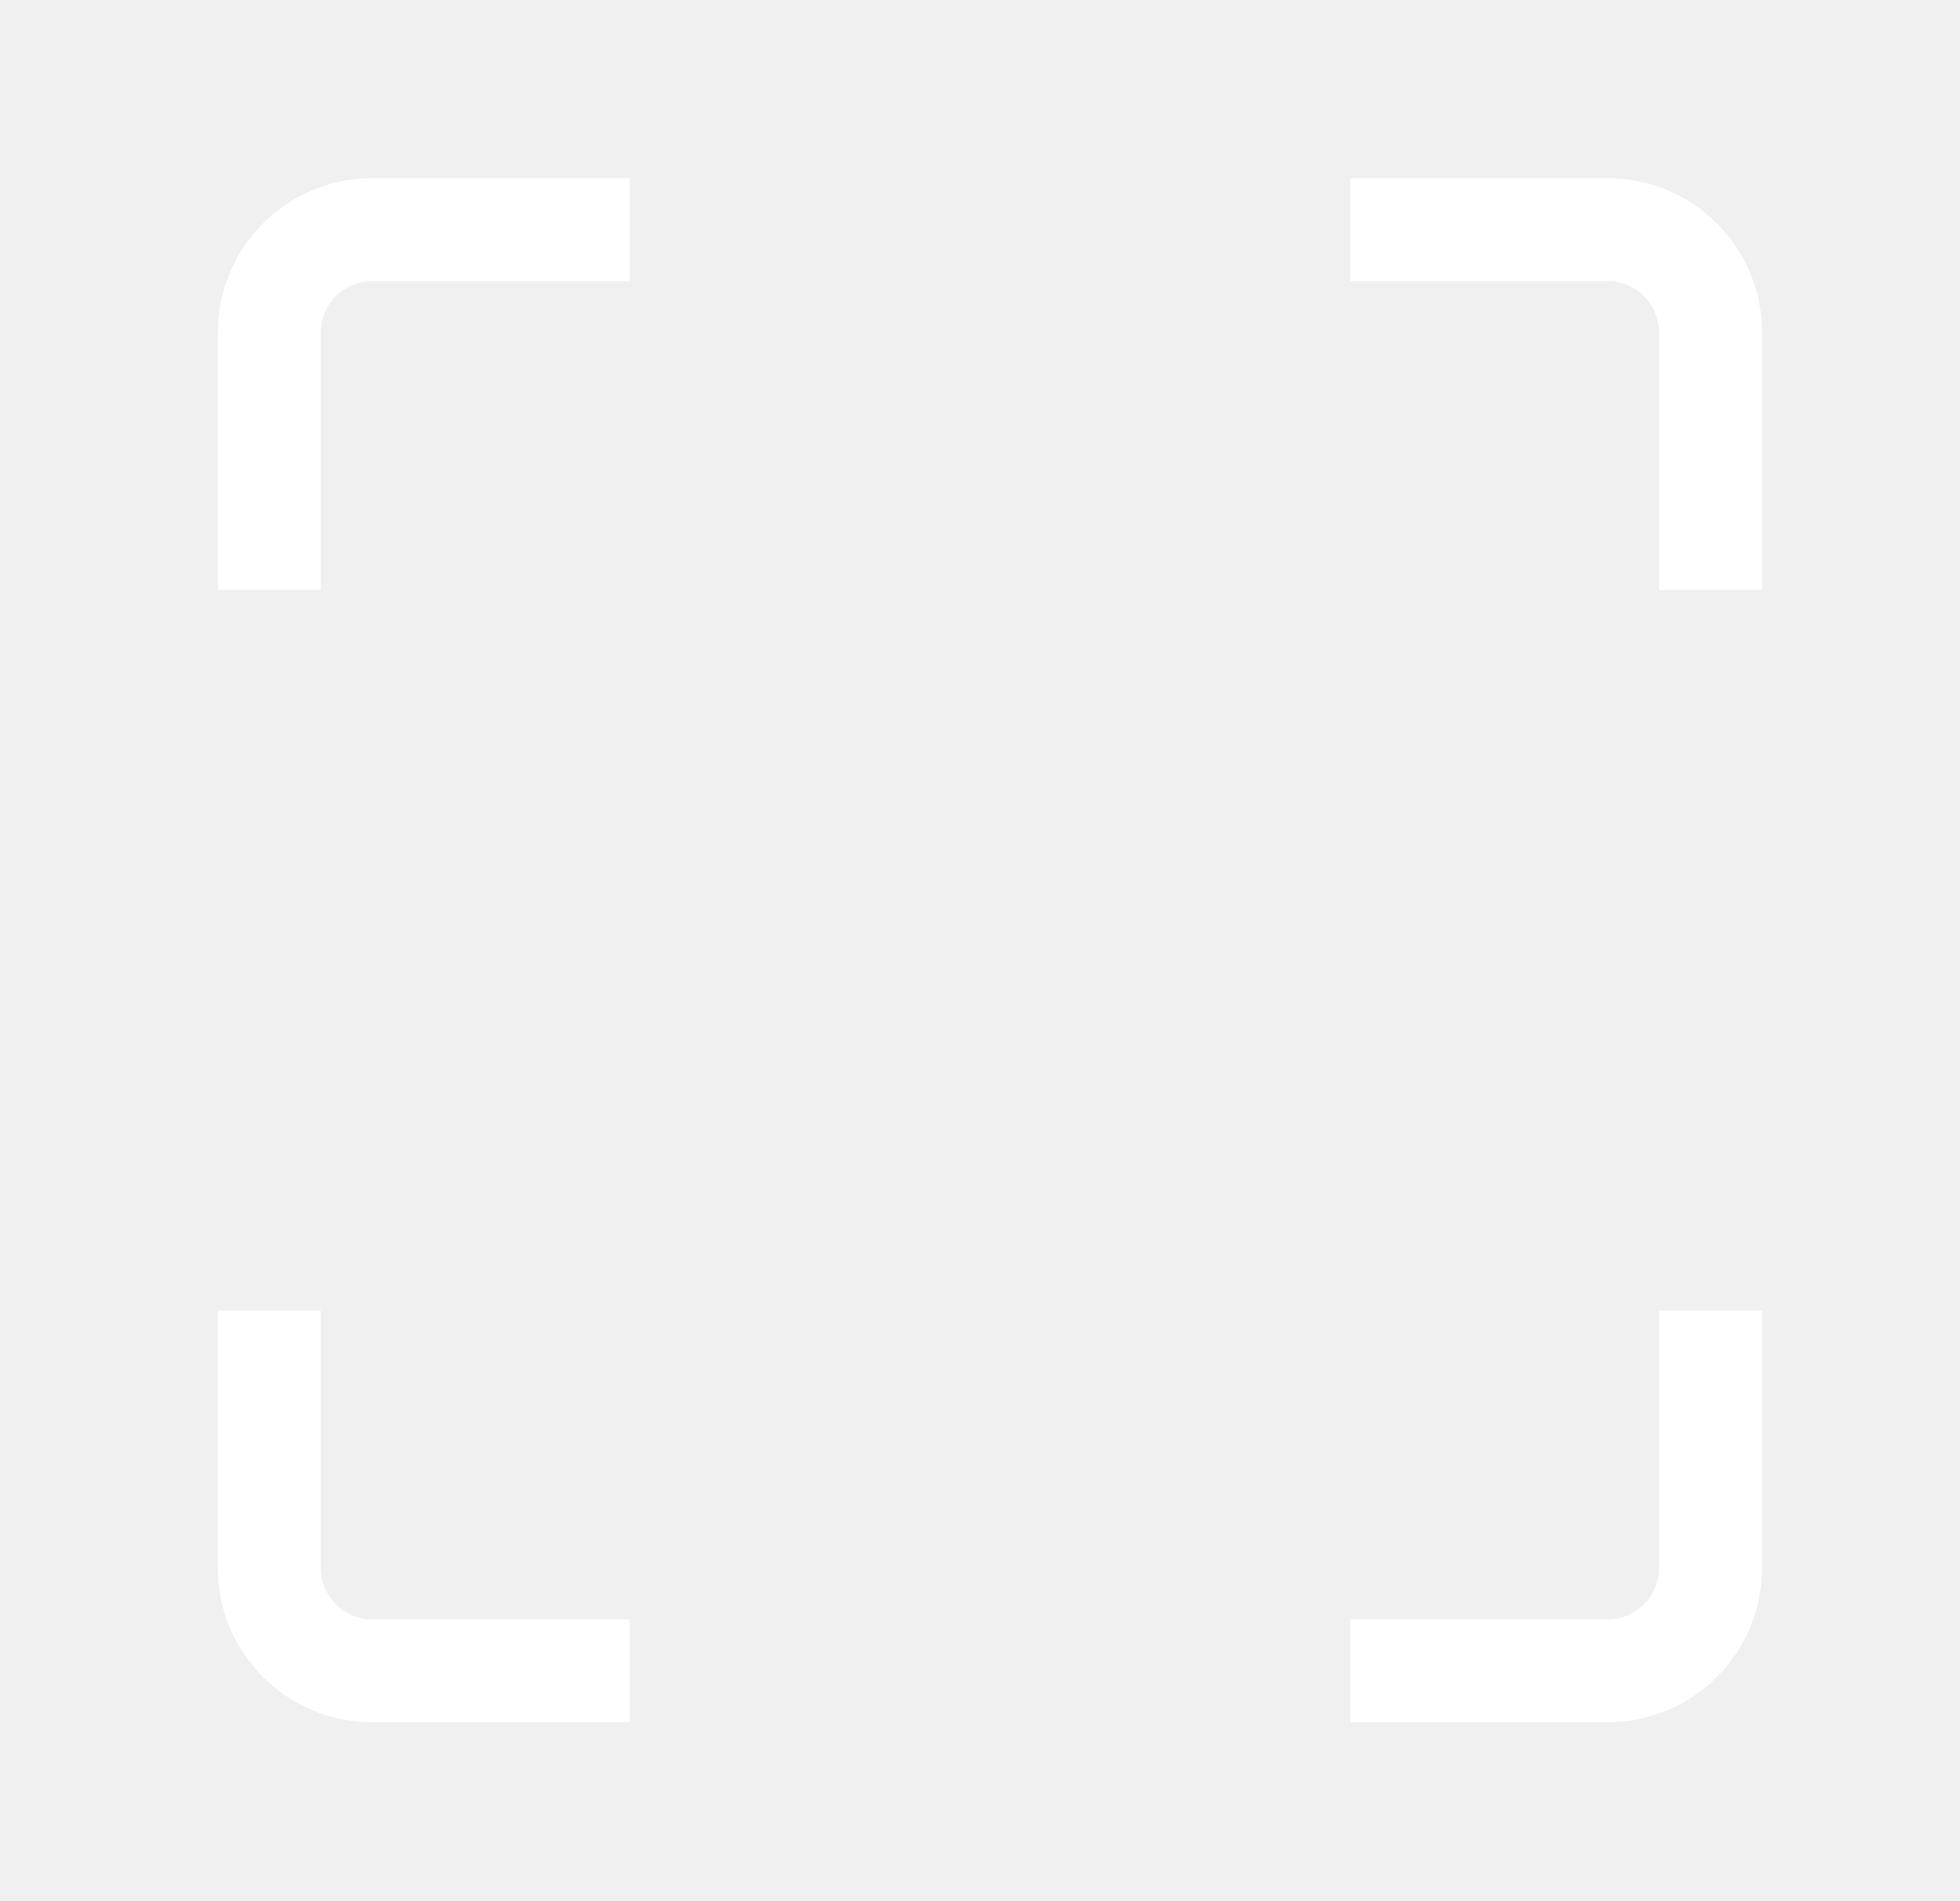
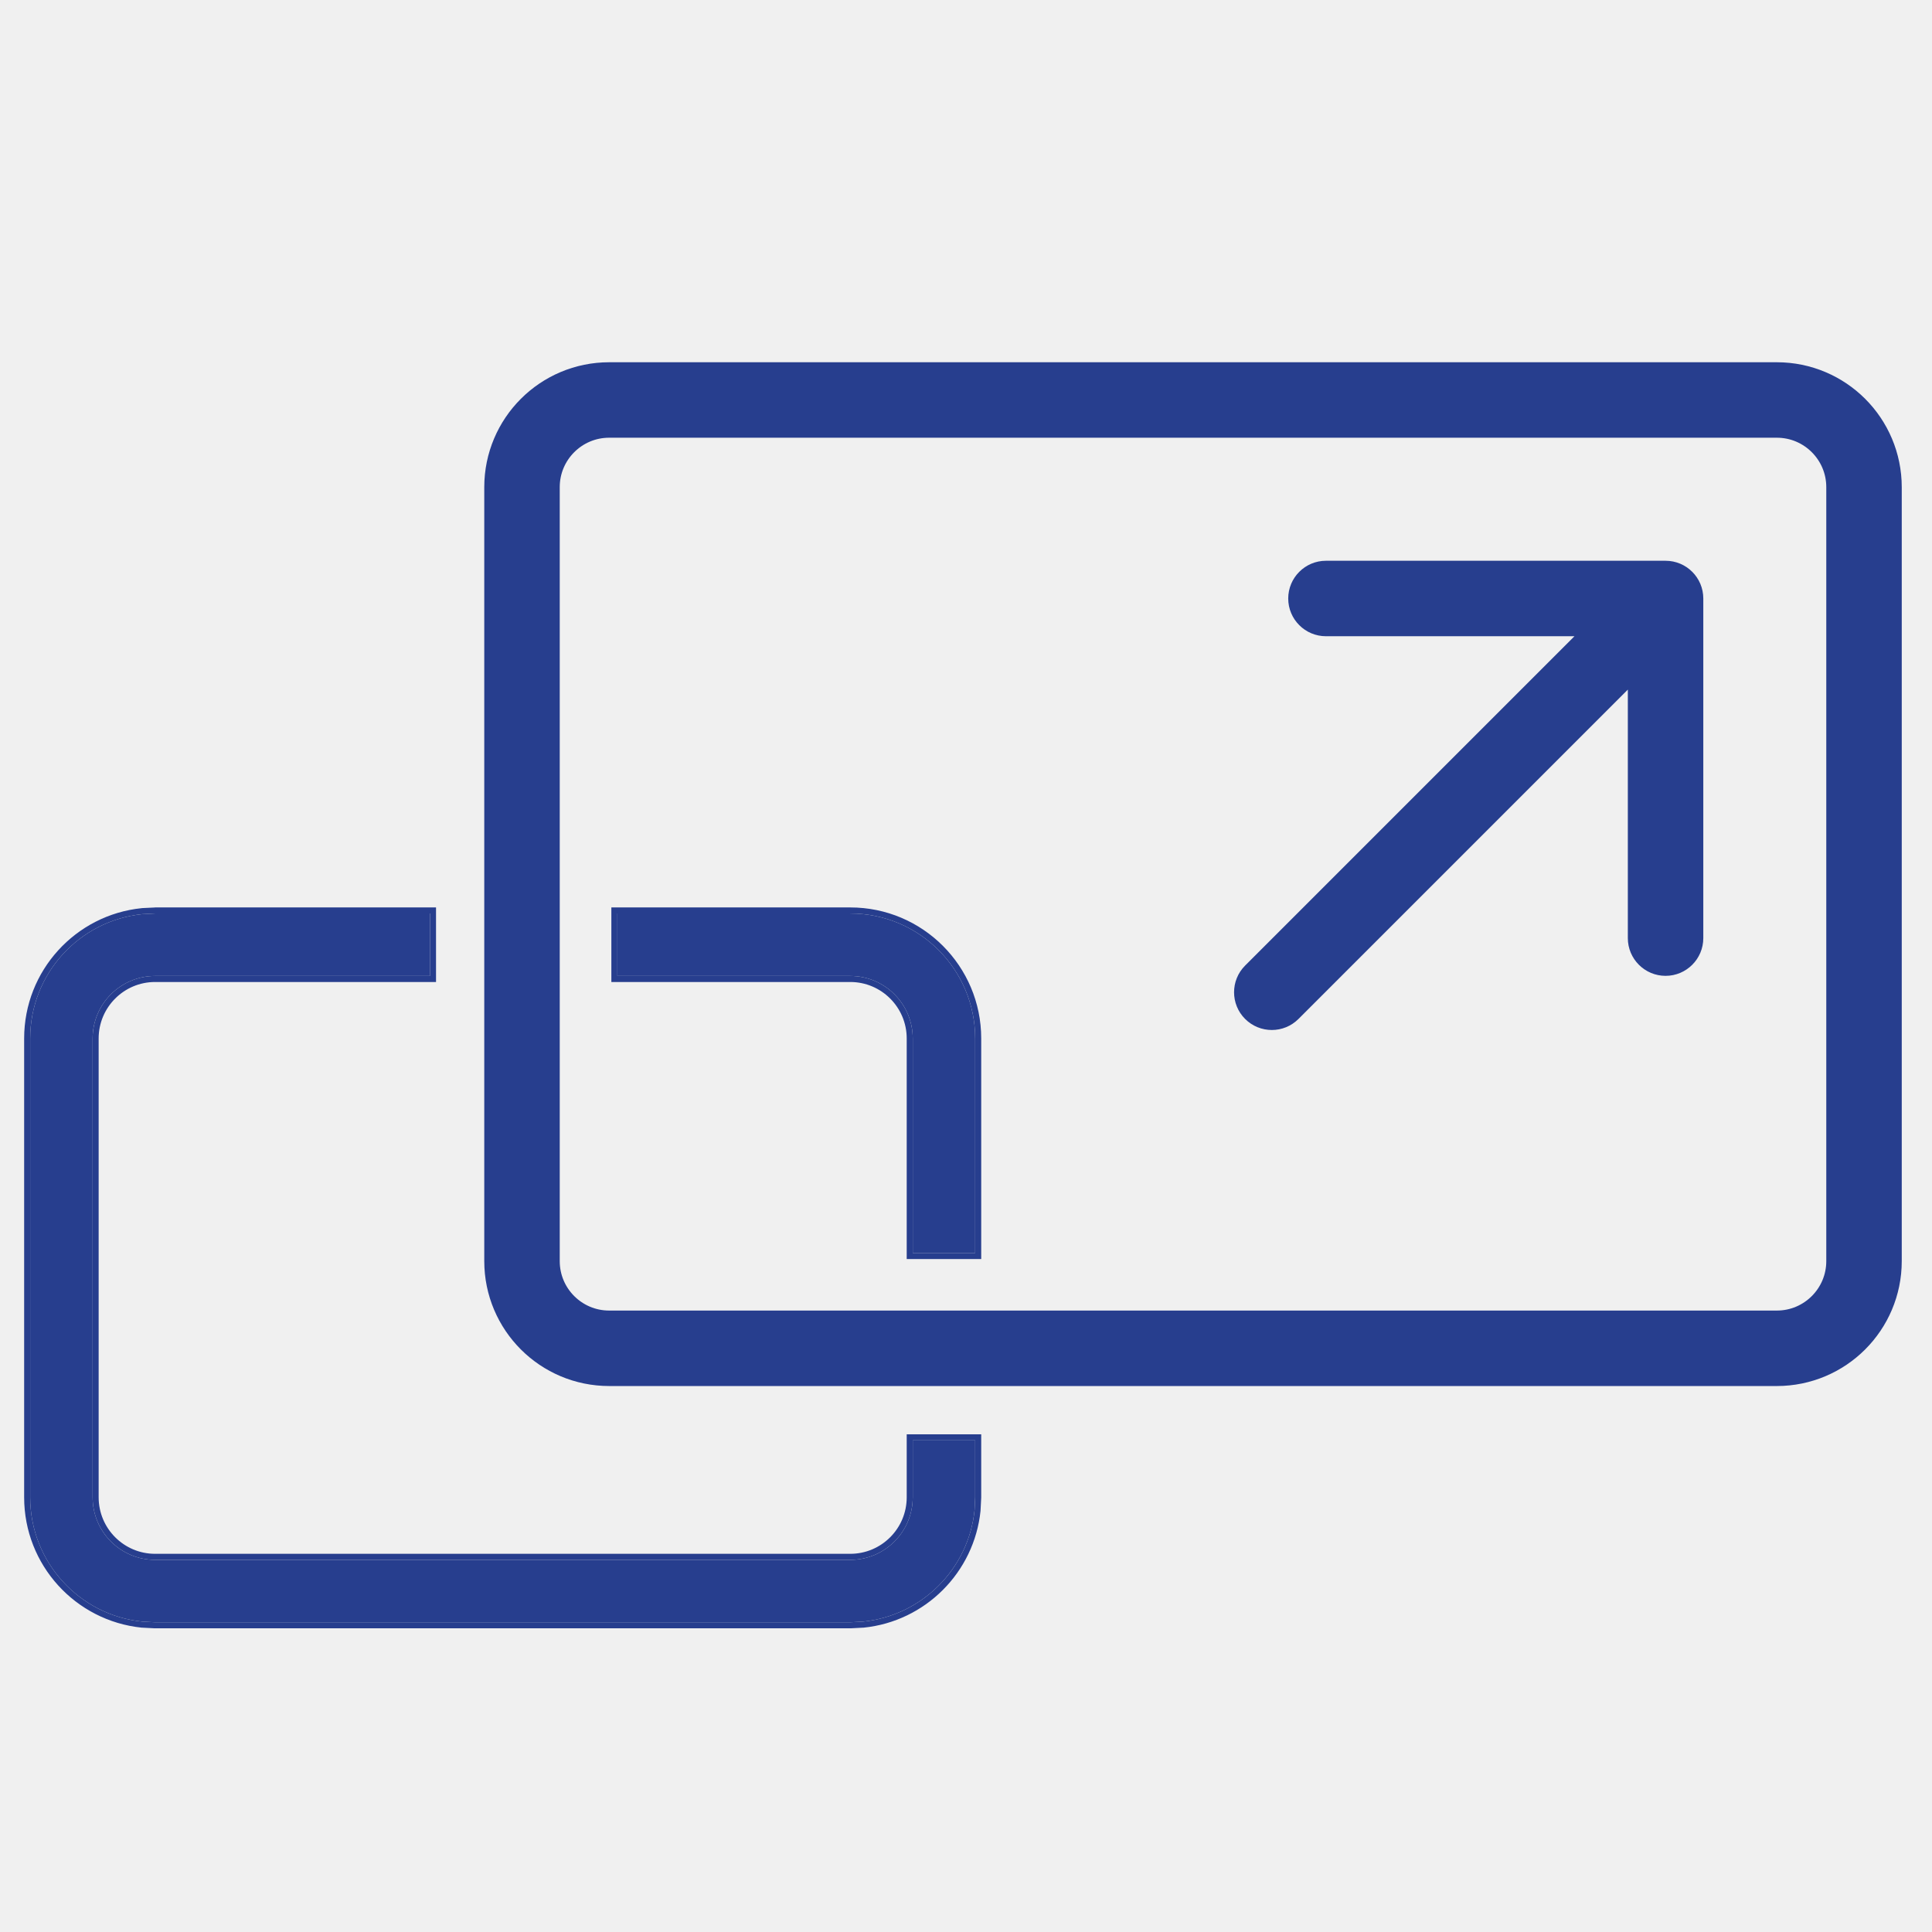
- <svg xmlns="http://www.w3.org/2000/svg" width="33" height="32" viewBox="0 0 33 32" fill="none">
-   <g id="icon/fullscreen">
-     <path id="Rectangle 1186 (Stroke)" fill-rule="evenodd" clip-rule="evenodd" d="M3.667 5.6C3.667 4.164 4.831 3 6.267 3H10.6V4.733H6.267C5.788 4.733 5.4 5.121 5.4 5.6V9.933H3.667V5.6ZM27.067 4.733H22.733V3H27.067C28.503 3 29.667 4.164 29.667 5.6V9.933H27.933V5.6C27.933 5.121 27.545 4.733 27.067 4.733ZM5.4 22.067V26.4C5.4 26.879 5.788 27.267 6.267 27.267H10.6V29H6.267C4.831 29 3.667 27.836 3.667 26.4V22.067H5.4ZM27.933 26.4V22.067H29.667V26.4C29.667 27.836 28.503 29 27.067 29H22.733V27.267H27.067C27.545 27.267 27.933 26.879 27.933 26.4Z" fill="white" />
-   </g>
+ <svg xmlns="http://www.w3.org/2000/svg" width="32" height="32" viewBox="0 0 32 32" fill="none">
+   <mask id="path-1-outside-1_1415_5634" maskUnits="userSpaceOnUse" x="-0.5" y="14.13" width="17" height="13" fill="black">
+     <rect fill="white" x="-0.5" y="14.13" width="17" height="13" />
+     <path d="M7.122 16.165H2.569C1.998 16.165 1.534 16.628 1.534 17.2V24.8C1.534 25.372 1.998 25.836 2.569 25.836H14.083C14.654 25.836 15.118 25.372 15.118 24.8V23.857H16.152V24.8L16.142 25.012C16.043 25.986 15.268 26.76 14.295 26.859L14.083 26.87H2.569L2.357 26.859C1.314 26.753 0.5 25.872 0.5 24.8V17.2C0.5 16.129 1.314 15.247 2.357 15.141L2.569 15.13H7.122V16.165ZM14.083 15.13C15.226 15.13 16.152 16.057 16.152 17.2V20.753H15.118V17.2C15.118 16.628 14.654 16.165 14.083 16.165H10.226V15.13H14.083Z" />
+   </mask>
+   <path d="M7.122 16.165H2.569C1.998 16.165 1.534 16.628 1.534 17.2V24.8C1.534 25.372 1.998 25.836 2.569 25.836H14.083C14.654 25.836 15.118 25.372 15.118 24.8V23.857H16.152V24.8L16.142 25.012C16.043 25.986 15.268 26.76 14.295 26.859L14.083 26.87H2.569L2.357 26.859C1.314 26.753 0.5 25.872 0.5 24.8V17.2C0.5 16.129 1.314 15.247 2.357 15.141L2.569 15.13H7.122V16.165ZM14.083 15.13C15.226 15.13 16.152 16.057 16.152 17.2V20.753H15.118V17.2C15.118 16.628 14.654 16.165 14.083 16.165H10.226V15.13H14.083Z" fill="#273E8E" />
+   <path d="M7.122 16.165V16.265H7.222V16.165H7.122ZM15.118 23.857V23.757H15.018V23.857H15.118ZM16.152 23.857H16.252V23.757H16.152V23.857ZM16.152 24.8L16.252 24.805V24.8H16.152ZM16.142 25.012L16.241 25.022L16.241 25.017L16.142 25.012ZM14.295 26.859L14.3 26.959L14.305 26.959L14.295 26.859ZM14.083 26.87V26.97L14.088 26.97L14.083 26.87ZM2.569 26.87L2.564 26.97H2.569V26.87ZM2.357 26.859L2.347 26.959L2.352 26.959L2.357 26.859ZM2.357 15.141L2.352 15.041L2.347 15.042L2.357 15.141ZM2.569 15.13V15.03L2.564 15.031L2.569 15.13ZM7.122 15.13H7.222V15.03H7.122V15.13ZM16.152 20.753V20.854H16.252V20.753H16.152ZM15.118 20.753H15.018V20.854H15.118V20.753ZM10.226 16.165H10.126V16.265H10.226V16.165ZM10.226 15.13V15.03H10.126V15.13H10.226ZM7.122 16.165V16.065H2.569V16.165V16.265H7.122V16.165ZM2.569 16.165V16.065C1.943 16.065 1.434 16.573 1.434 17.2H1.534H1.634C1.634 16.684 2.053 16.265 2.569 16.265V16.165ZM1.534 17.2H1.434V24.8H1.534H1.634V17.2H1.534ZM1.534 24.8H1.434C1.434 25.427 1.943 25.936 2.569 25.936V25.836V25.736C2.053 25.736 1.634 25.317 1.634 24.8H1.534ZM2.569 25.836V25.936H14.083V25.836V25.736H2.569V25.836ZM14.083 25.836V25.936C14.71 25.936 15.218 25.427 15.218 24.8H15.118H15.018C15.018 25.317 14.599 25.736 14.083 25.736V25.836ZM15.118 24.8H15.218V23.857H15.118H15.018V24.8H15.118ZM15.118 23.857V23.957H16.152V23.857V23.757H15.118V23.857ZM16.152 23.857H16.052V24.8H16.152H16.252V23.857H16.152ZM16.152 24.8L16.052 24.795L16.042 25.007L16.142 25.012L16.241 25.017L16.252 24.805L16.152 24.8ZM16.142 25.012L16.042 25.002C15.948 25.929 15.211 26.665 14.285 26.759L14.295 26.859L14.305 26.959C15.326 26.855 16.137 26.043 16.241 25.022L16.142 25.012ZM14.295 26.859L14.29 26.759L14.078 26.77L14.083 26.87L14.088 26.97L14.3 26.959L14.295 26.859ZM14.083 26.87V26.77H2.569V26.87V26.97H14.083V26.87ZM2.569 26.87L2.574 26.77L2.362 26.759L2.357 26.859L2.352 26.959L2.564 26.97L2.569 26.87ZM2.357 26.859L2.367 26.759C1.375 26.659 0.6 25.82 0.6 24.8H0.5H0.4C0.4 25.924 1.253 26.847 2.347 26.959L2.357 26.859ZM0.5 24.8H0.6V17.2H0.5H0.4V24.8H0.5ZM0.5 17.2H0.6C0.6 16.18 1.375 15.342 2.367 15.241L2.357 15.141L2.347 15.042C1.253 15.153 0.4 16.077 0.4 17.2H0.5ZM2.357 15.141L2.362 15.241L2.574 15.23L2.569 15.13L2.564 15.031L2.352 15.041L2.357 15.141ZM2.569 15.13V15.23H7.122V15.13V15.03H2.569V15.13ZM7.122 15.13H7.022V16.165H7.122H7.222V15.13H7.122ZM14.083 15.13V15.23C15.17 15.23 16.052 16.112 16.052 17.2H16.152H16.252C16.252 16.002 15.281 15.03 14.083 15.03V15.13ZM16.152 17.2H16.052V20.753H16.152H16.252V17.2H16.152ZM16.152 20.753V20.654H15.118V20.753V20.854H16.152V20.753ZM15.118 20.753H15.218V17.2H15.118H15.018V20.753H15.118ZM15.118 17.2H15.218C15.218 16.573 14.71 16.065 14.083 16.065V16.165V16.265C14.599 16.265 15.018 16.684 15.018 17.2H15.118ZM14.083 16.165V16.065H10.226V16.165V16.265H14.083V16.165ZM10.226 16.165H10.325V15.13H10.226H10.126V16.165H10.226ZM10.226 15.13V15.23H14.083V15.13V15.03H10.226V15.13Z" fill="#273E8E" mask="url(#path-1-outside-1_1415_5634)" />
+   <rect x="8.646" y="6.625" width="22.228" height="15.707" rx="1.444" stroke="#273E8E" stroke-width="1.25" />
+   <path d="M20.623 15.993C20.379 16.237 20.379 16.633 20.623 16.877C20.868 17.121 21.263 17.121 21.507 16.877L21.065 16.435L20.623 15.993ZM28.212 9.913C28.212 9.568 27.932 9.288 27.587 9.288L21.962 9.288C21.617 9.288 21.337 9.568 21.337 9.913C21.337 10.258 21.617 10.538 21.962 10.538H26.962V15.538C26.962 15.883 27.242 16.163 27.587 16.163C27.932 16.163 28.212 15.883 28.212 15.538L28.212 9.913ZM21.065 16.435L21.507 16.877L28.029 10.355L27.587 9.913L27.145 9.471L20.623 15.993L21.065 16.435Z" fill="#273E8E" />
</svg>
